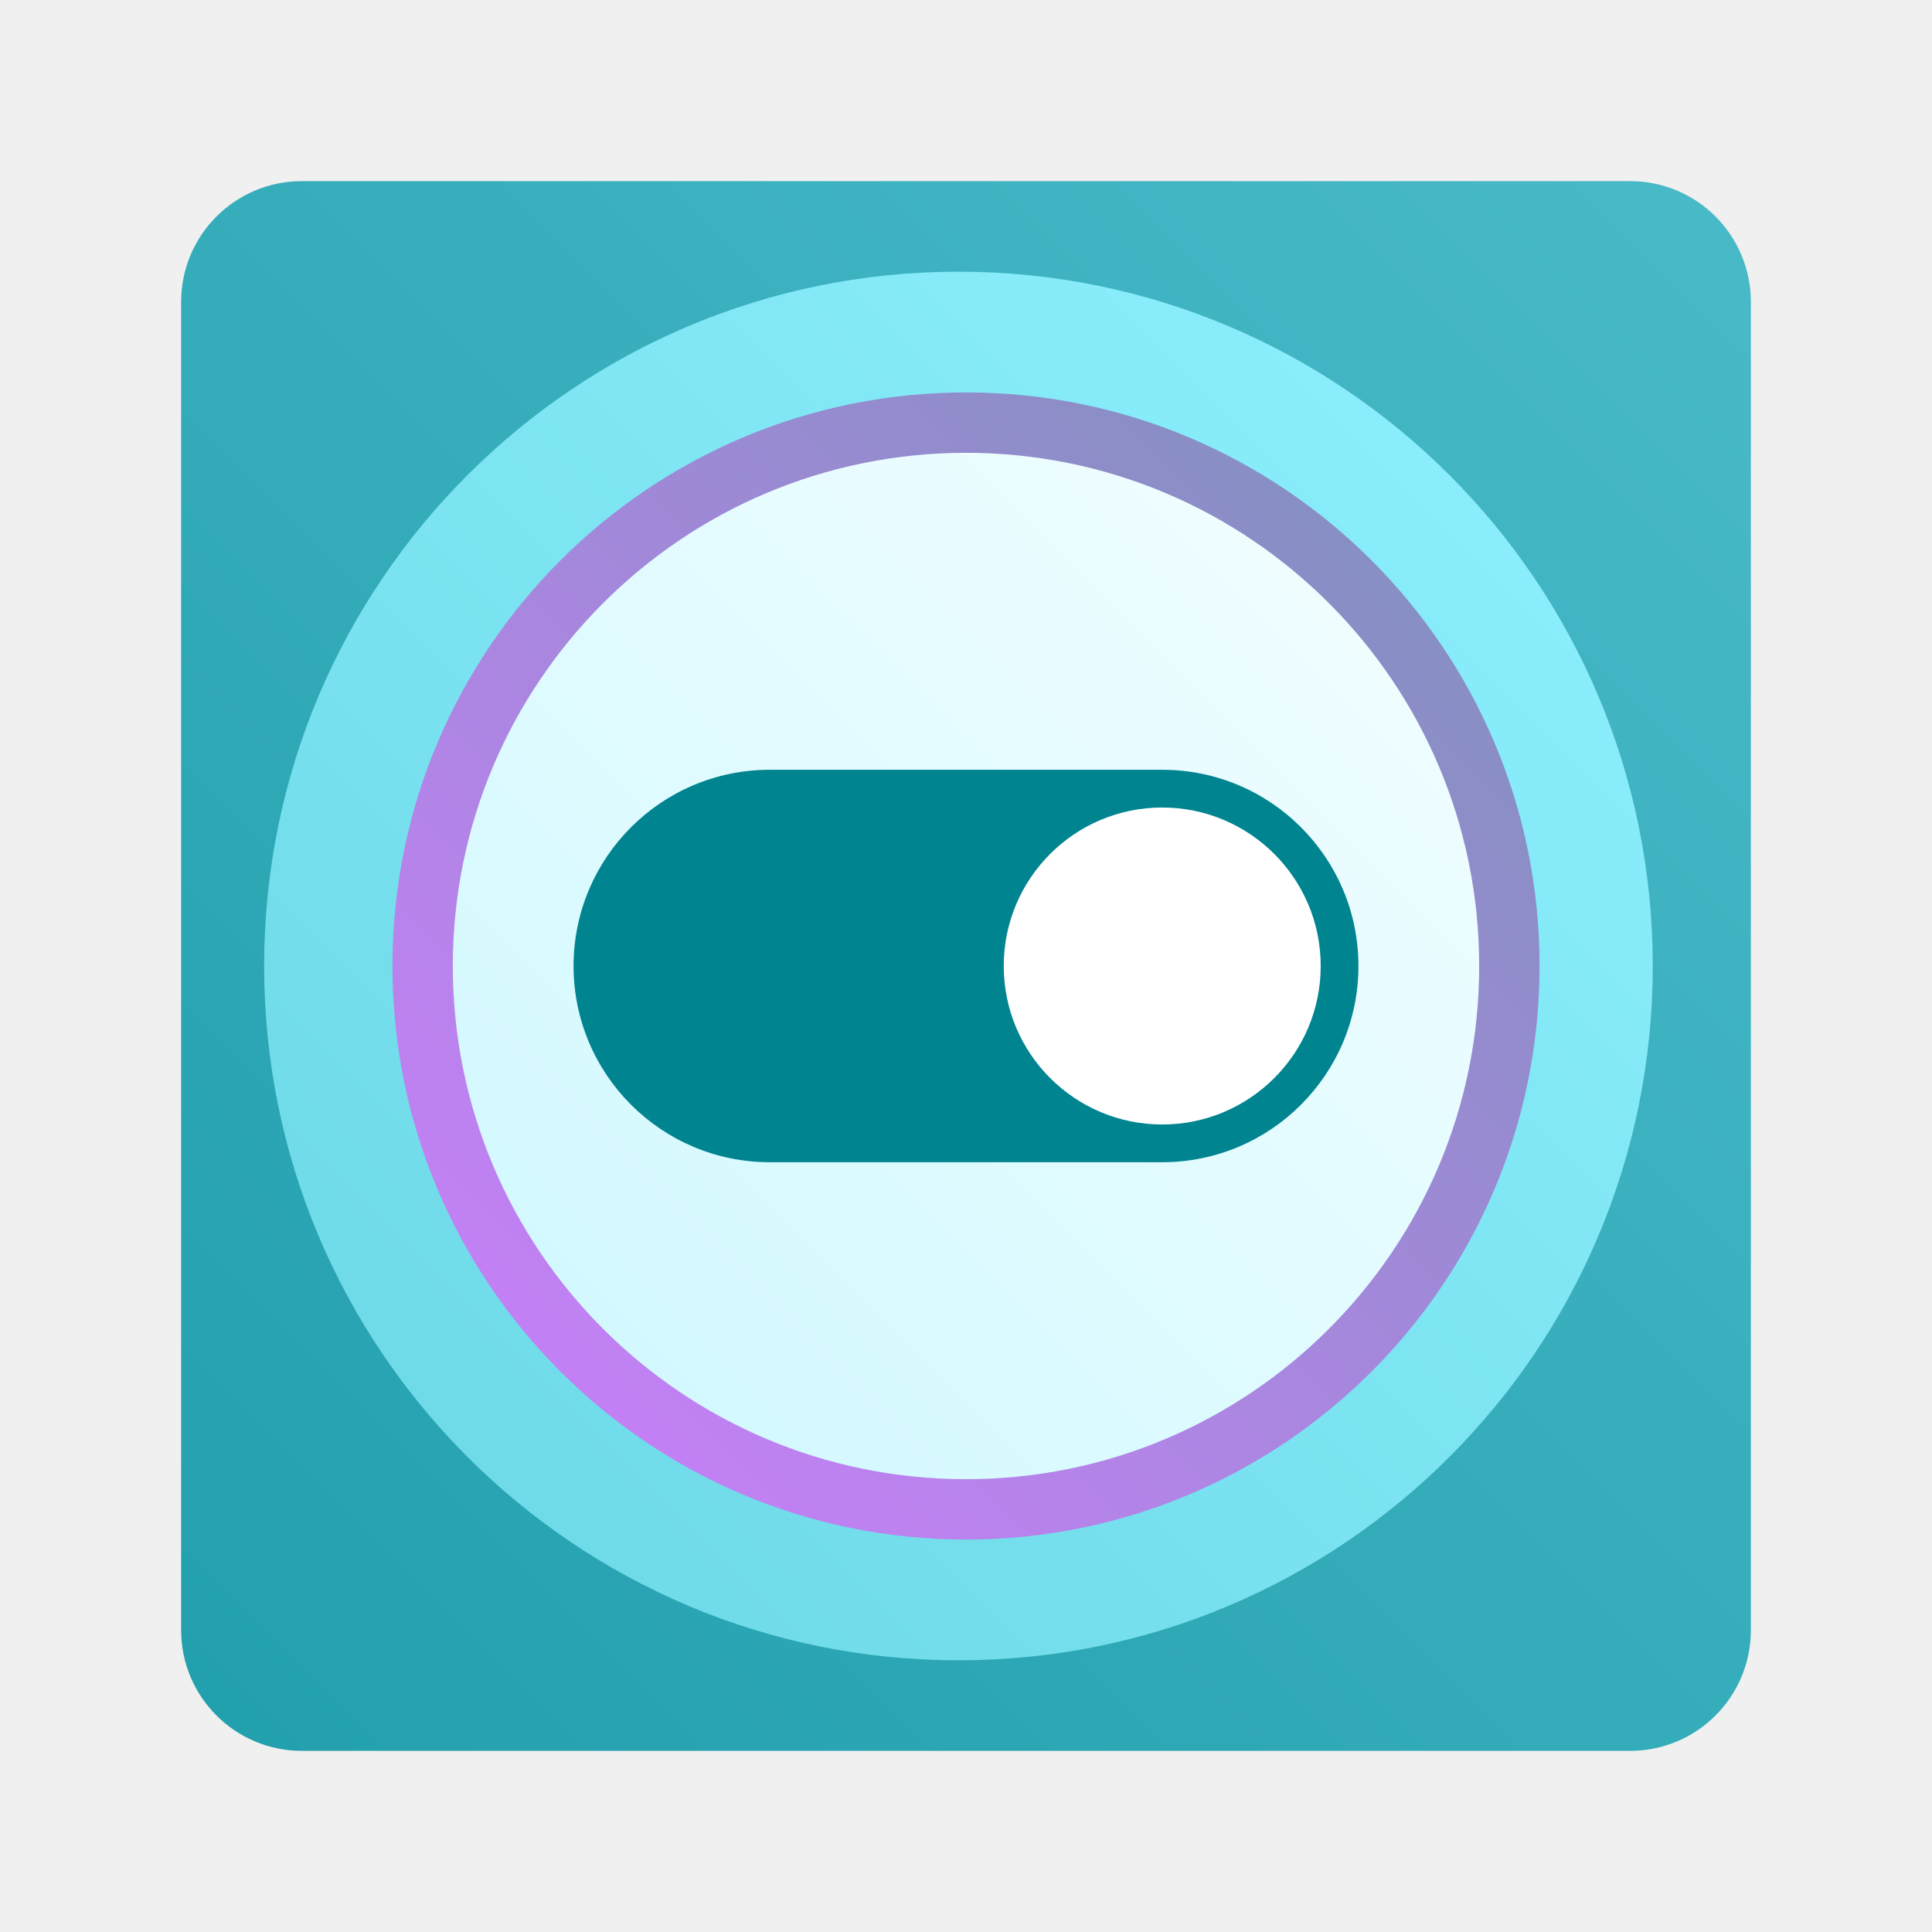
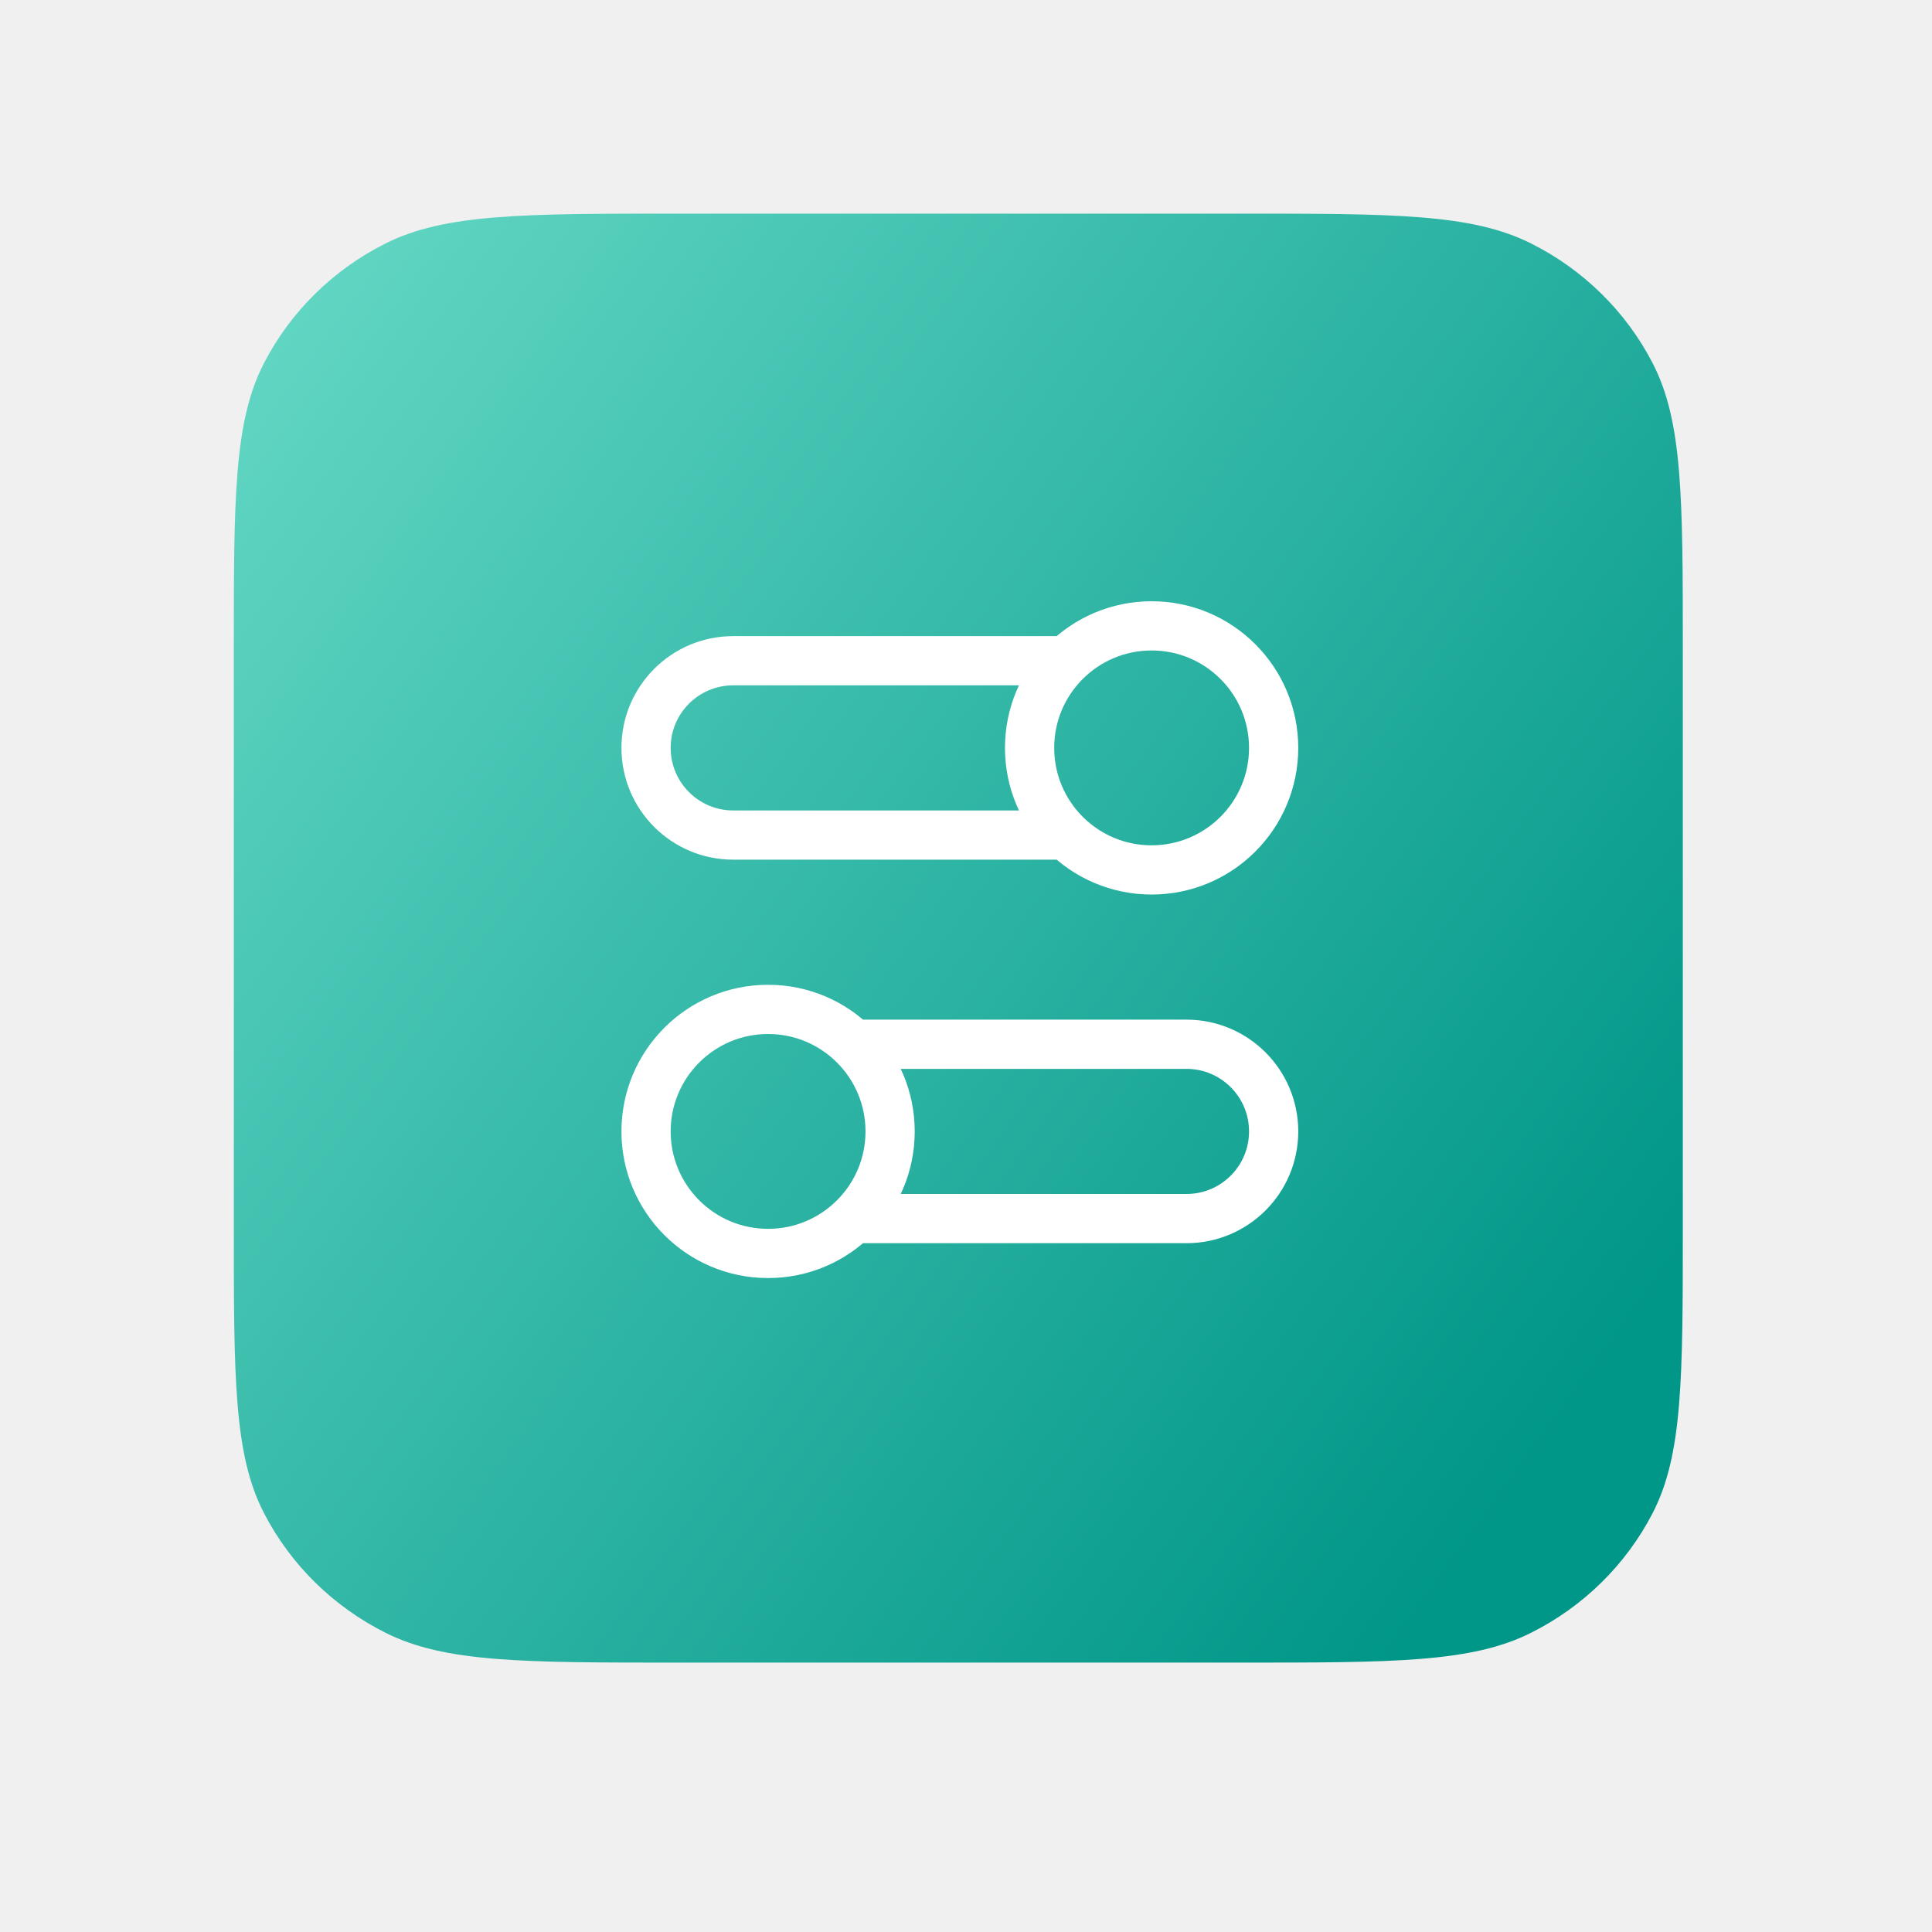
- <svg xmlns="http://www.w3.org/2000/svg" width="256" height="256" viewBox="0 0 256 256" fill="none">
-   <path d="M24 40C24 31.163 31.163 24 40 24H216C224.837 24 232 31.163 232 40V216C232 224.837 224.837 232 216 232H40C31.163 232 24 224.837 24 216V40Z" fill="url(#paint0_linear_1943_455)" />
-   <path d="M219 128C219 178.81 177.81 220 127 220C76.19 220 35 178.81 35 128C35 77.19 76.19 36 127 36C177.81 36 219 77.19 219 128Z" fill="url(#paint1_linear_1943_455)" />
-   <path d="M204 128C204 169.974 169.974 204 128 204C86.026 204 52 169.974 52 128C52 86.026 86.026 52 128 52C169.974 52 204 86.026 204 128Z" fill="url(#paint2_linear_1943_455)" />
-   <path d="M196 128C196 165.555 165.555 196 128 196C90.445 196 60 165.555 60 128C60 90.445 90.445 60 128 60C165.555 60 196 90.445 196 128Z" fill="url(#paint3_linear_1943_455)" />
-   <path d="M76 128C76 113.641 87.641 102 102 102H154C168.359 102 180 113.641 180 128C180 142.359 168.359 154 154 154H102C87.641 154 76 142.359 76 128Z" fill="#008490" />
-   <path d="M175 128C175 139.598 165.598 149 154 149C142.402 149 133 139.598 133 128C133 116.402 142.402 107 154 107C165.598 107 175 116.402 175 128Z" fill="white" />
+ <svg xmlns="http://www.w3.org/2000/svg" width="157" height="157" viewBox="0 0 157 157" fill="none">
+   <path d="M19 52.9C19 40.46 19 34.239 21.463 29.488C23.629 25.308 27.086 21.91 31.337 19.781C36.171 17.36 42.498 17.36 55.153 17.36H100.597C113.252 17.36 119.579 17.36 124.412 19.781C128.664 21.91 132.121 25.308 134.287 29.488C136.75 34.239 136.75 40.46 136.75 52.9V99.569C136.75 112.009 136.75 118.229 134.287 122.981C132.121 127.161 128.664 130.559 124.412 132.688C119.579 135.109 113.252 135.109 100.597 135.109H55.153C42.498 135.109 36.171 135.109 31.337 132.688C27.086 130.559 23.629 127.161 21.463 122.981C19 118.229 19 112.009 19 99.569V52.9Z" fill="url(#paint0_linear_9167_4765)" />
+   <path d="M86.643 67.859H59.583C55.671 67.859 52.5 64.688 52.5 60.776C52.5 56.864 55.671 53.693 59.583 53.693H86.643M69.357 99.026H96.417C100.329 99.026 103.5 95.855 103.5 91.943C103.5 88.031 100.329 84.859 96.417 84.859H69.357M52.5 91.943C52.5 97.42 56.94 101.859 62.417 101.859C67.894 101.859 72.333 97.42 72.333 91.943C72.333 86.466 67.894 82.026 62.417 82.026C56.94 82.026 52.5 86.466 52.5 91.943ZM103.5 60.776C103.5 66.253 99.06 70.693 93.583 70.693C88.106 70.693 83.667 66.253 83.667 60.776C83.667 55.299 88.106 50.859 93.583 50.859C99.06 50.859 103.5 55.299 103.5 60.776Z" stroke="white" stroke-width="4" stroke-linecap="round" stroke-linejoin="round" />
  <defs>
-     <linearGradient id="paint0_linear_1943_455" x1="24" y1="232" x2="232" y2="24" gradientUnits="userSpaceOnUse">
-       <stop stop-color="#229FAD" />
-       <stop offset="1" stop-color="#49BAC8" />
-     </linearGradient>
-     <linearGradient id="paint1_linear_1943_455" x1="35" y1="220" x2="219" y2="36" gradientUnits="userSpaceOnUse">
-       <stop stop-color="#69D6E4" />
-       <stop offset="1" stop-color="#90F1FF" />
-     </linearGradient>
-     <linearGradient id="paint2_linear_1943_455" x1="52" y1="204" x2="204" y2="52" gradientUnits="userSpaceOnUse">
-       <stop stop-color="#CF7DFF" />
-       <stop offset="1" stop-color="#7B92B9" />
-     </linearGradient>
-     <linearGradient id="paint3_linear_1943_455" x1="60" y1="196" x2="196" y2="60" gradientUnits="userSpaceOnUse">
-       <stop stop-color="#CDF8FF" />
-       <stop offset="1" stop-color="#F5FEFF" />
+     <linearGradient id="paint0_linear_9167_4765" x1="19" y1="17.36" x2="136.75" y2="102.686" gradientUnits="userSpaceOnUse">
+       <stop stop-color="#66D9C6" />
+       <stop offset="1" stop-color="#009688" />
    </linearGradient>
  </defs>
</svg>
